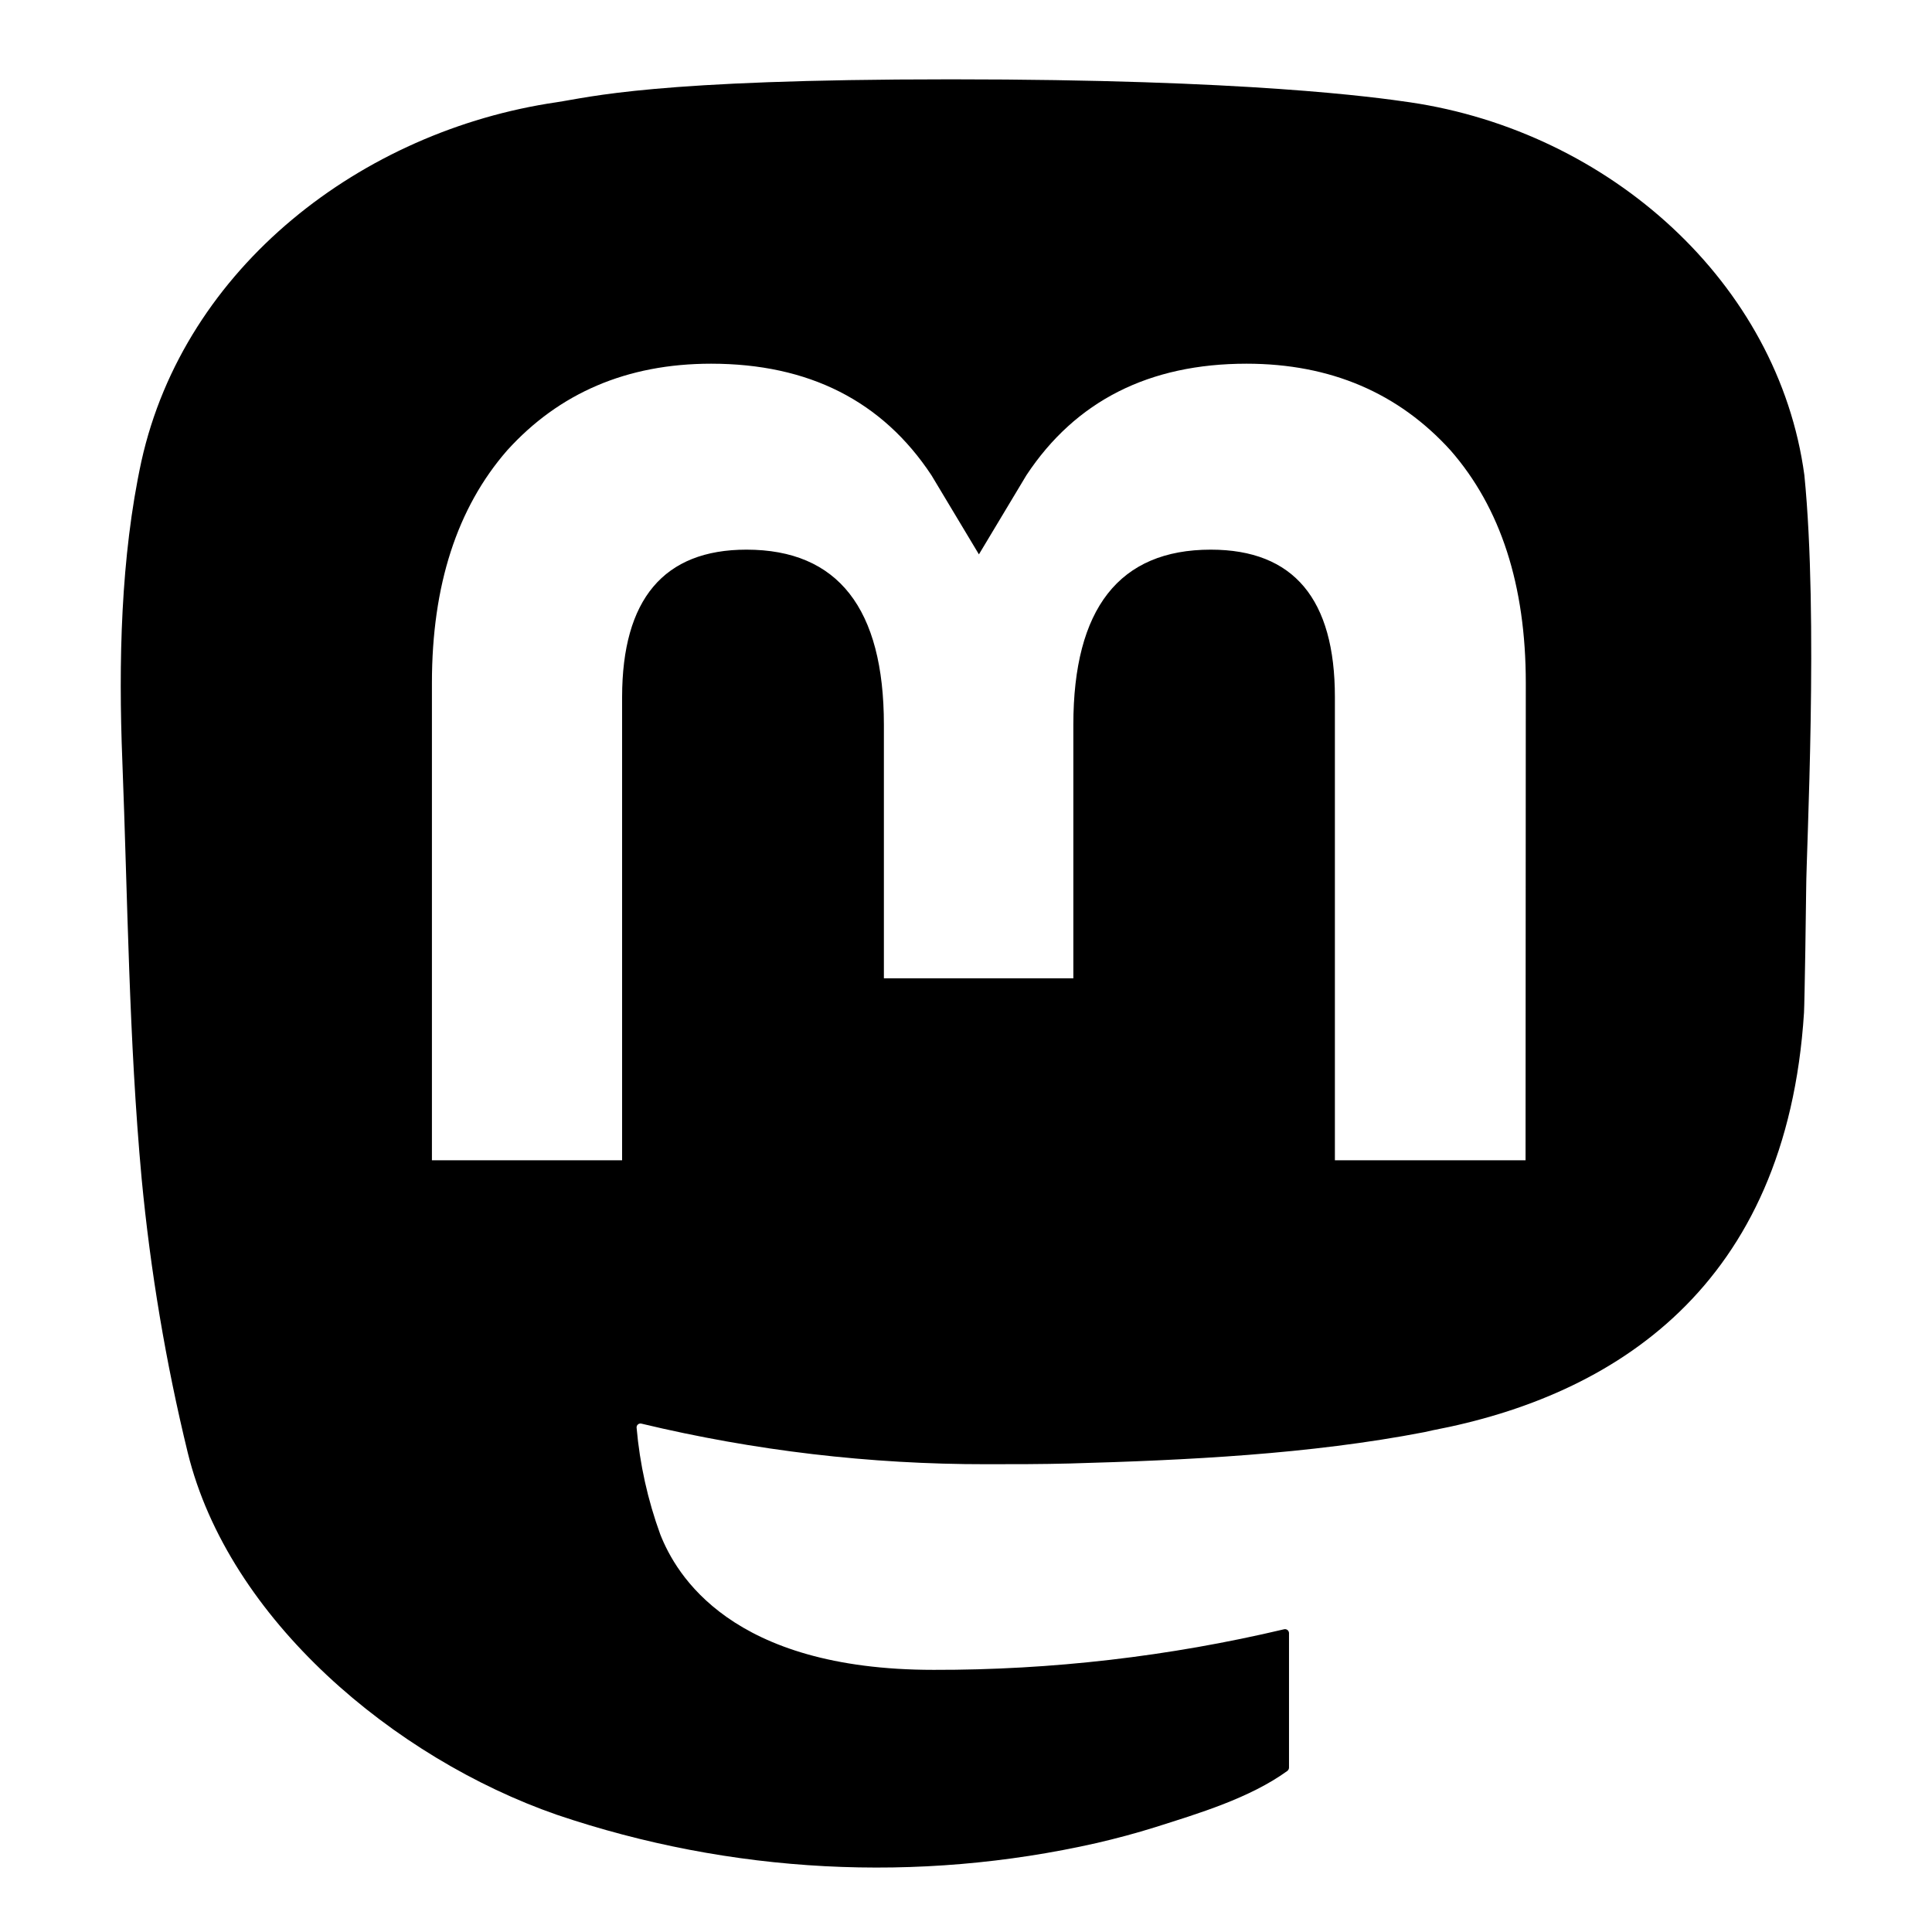
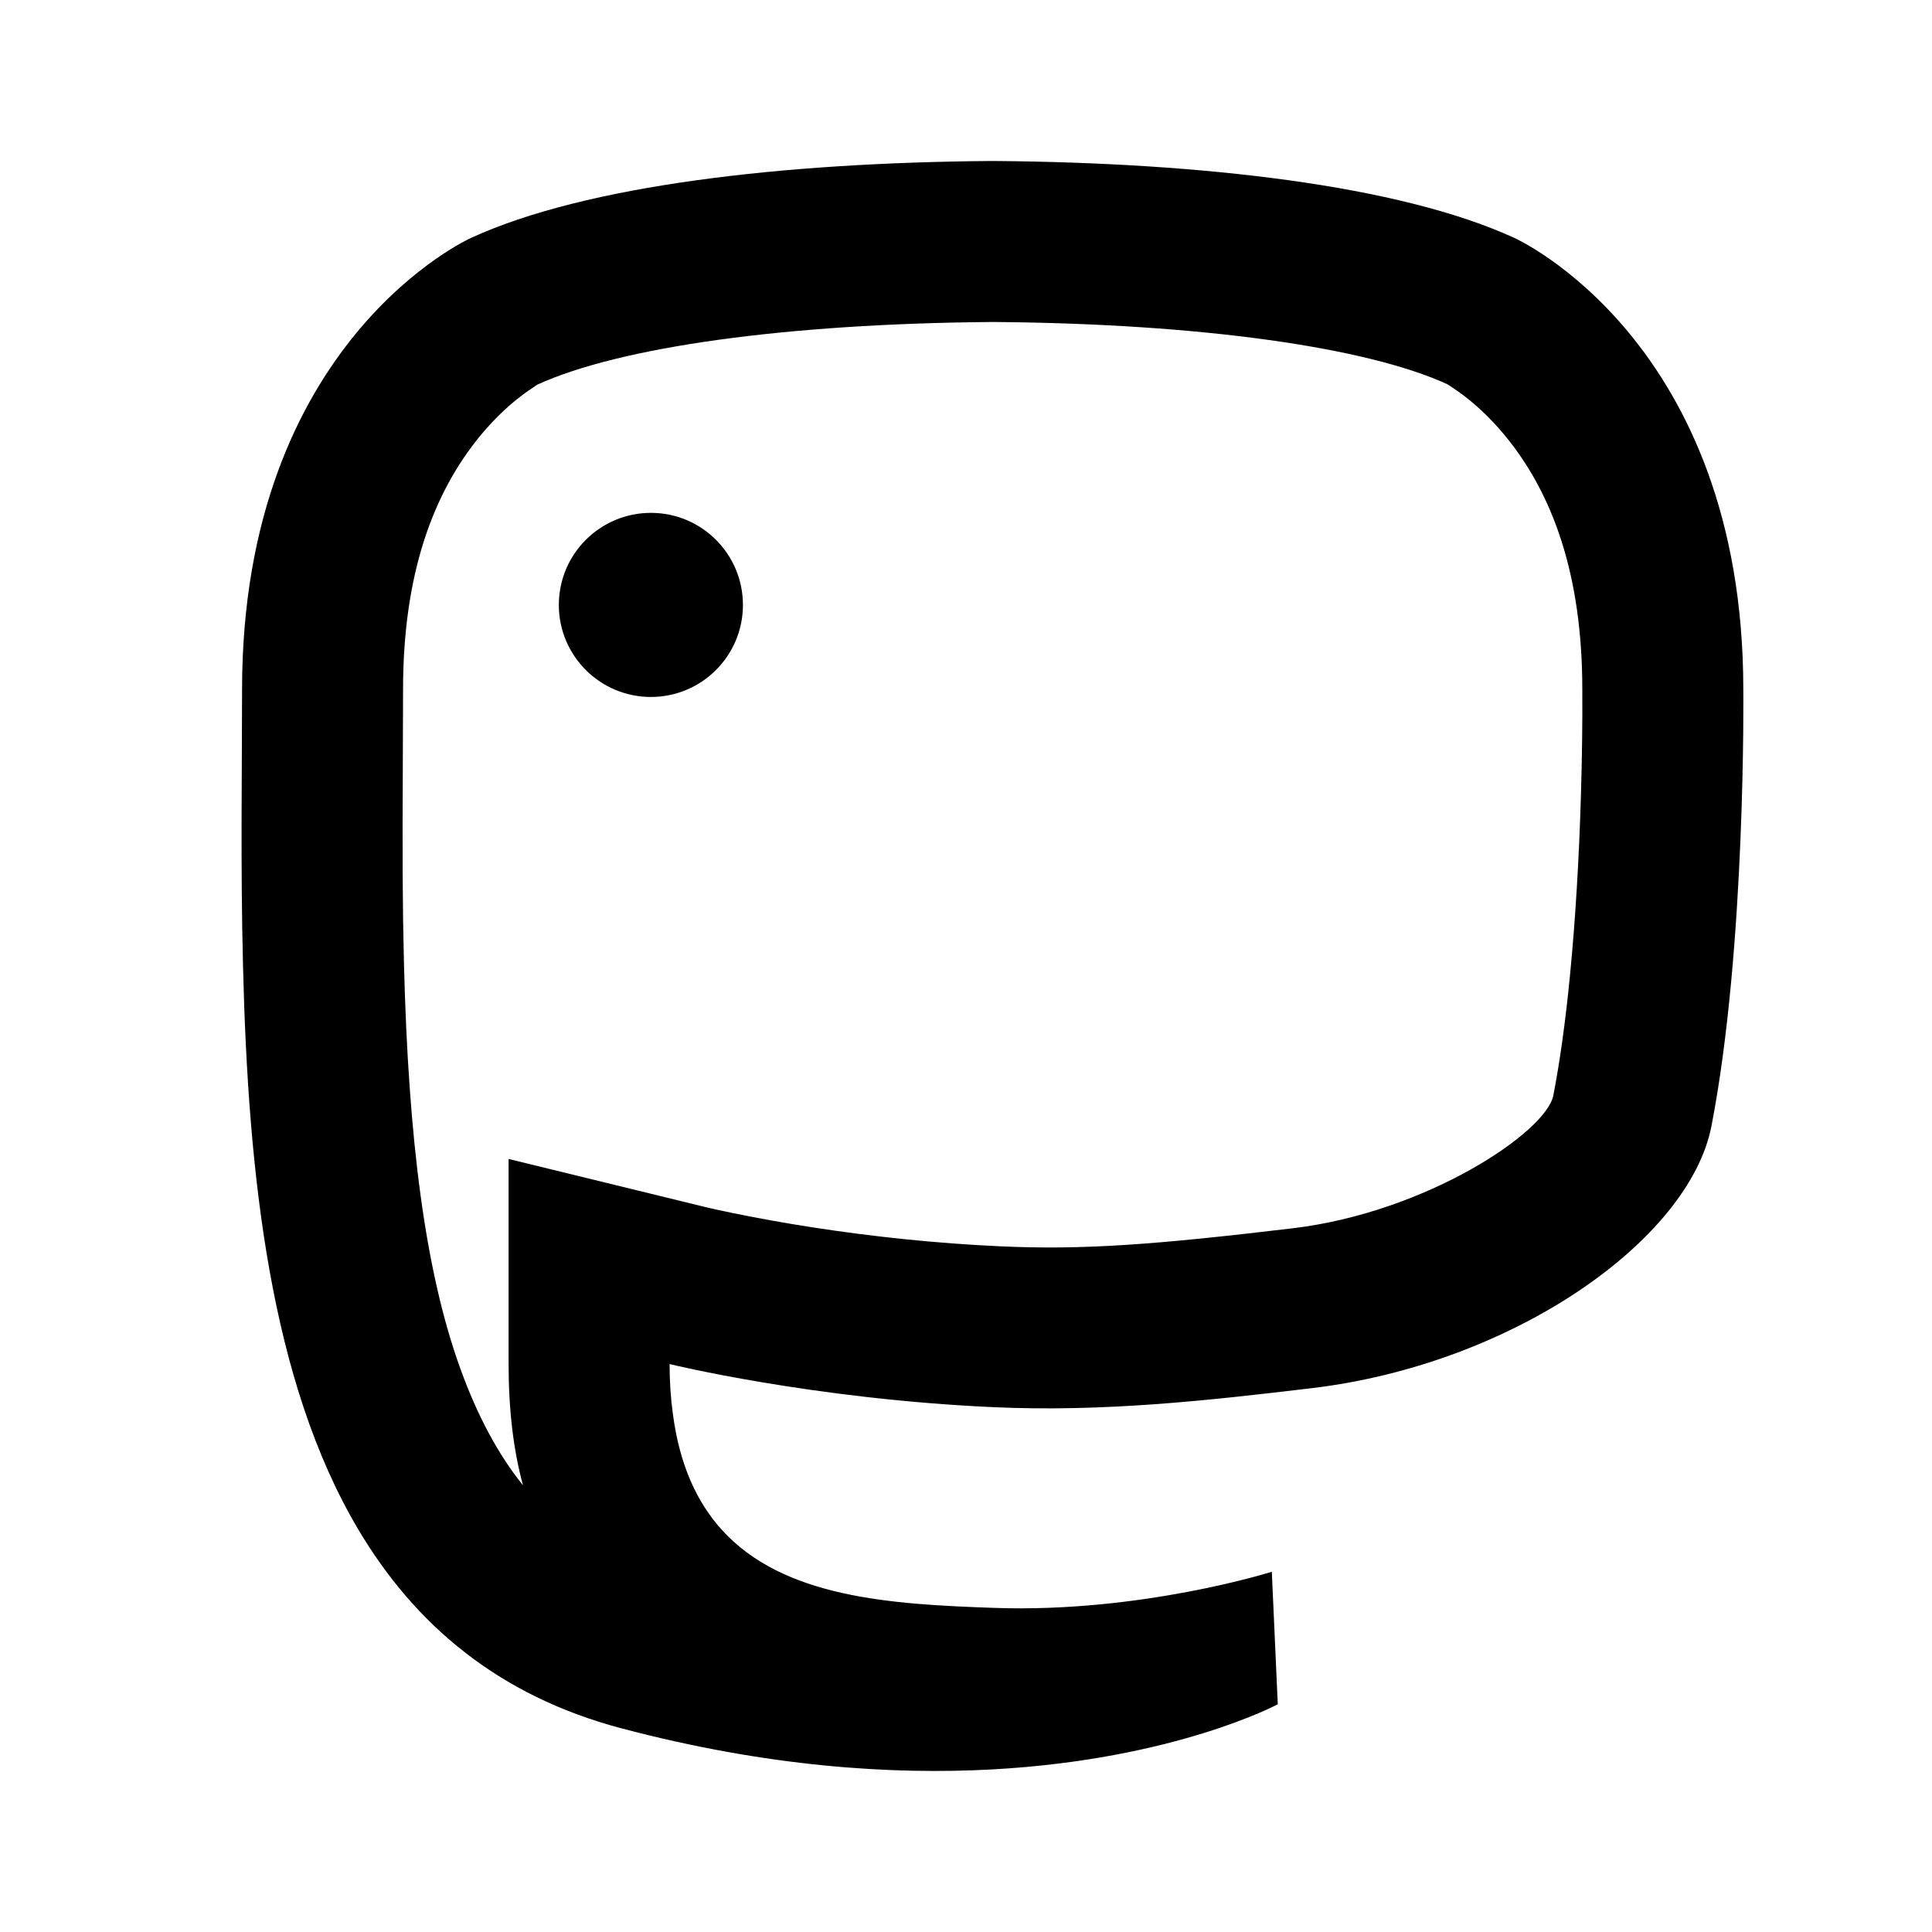
- <svg xmlns="http://www.w3.org/2000/svg" width="16" height="16" class="icon icon-mastodon" viewBox="0 0 16 16">
-   <path d="M14.943 3.935c-.215-1.591-1.612-2.845-3.268-3.088-.28-.041-1.338-.19-3.79-.19h-.019c-2.453 0-2.979.148-3.258.19-1.61.236-3.08 1.363-3.437 2.973-.172.793-.19 1.672-.158 2.478.045 1.157.054 2.311.16 3.463.073.765.2 1.524.382 2.27.339 1.38 1.711 2.53 3.056 2.998 1.44.488 2.988.57 4.472.234.163-.038.325-.081.484-.131.36-.114.783-.241 1.093-.465a.036.036 0 0 0 .015-.027v-1.116a.033.033 0 0 0-.041-.031c-.951.225-1.925.338-2.902.336-1.682 0-2.134-.792-2.264-1.122a3.463 3.463 0 0 1-.196-.884.032.032 0 0 1 .04-.033c.935.224 1.893.337 2.855.336.231 0 .461 0 .693-.006.967-.027 1.986-.076 2.938-.26l.067-.015c1.501-.286 2.93-1.184 3.075-3.458.005-.09.018-.938.018-1.03.001-.316.103-2.24-.015-3.422Zm-2.31 5.674h-1.578V5.772c0-.808-.339-1.22-1.028-1.22-.758 0-1.138.488-1.138 1.45v2.1H7.32v-2.1c0-.962-.38-1.45-1.138-1.45-.686 0-1.029.412-1.03 1.22v3.837H3.577V5.656c0-.808.208-1.45.623-1.926.429-.474.991-.718 1.689-.718.808 0 1.418.308 1.825.924l.393.655.393-.655c.407-.616 1.017-.924 1.823-.924.698 0 1.26.244 1.69.718.415.475.623 1.117.623 1.926l-.002 3.953Z" />
+ <svg xmlns="http://www.w3.org/2000/svg" viewBox="0 0 24 24" fill="currentColor">
+   <path d="M3.019 12.008C2.987 10.748 3.007 9.56 3.007 8.566C3.007 4.228 5.85 2.956 5.85 2.956C7.283 2.298 9.742 2.021 12.299 2H12.362C14.919 2.021 17.38 2.298 18.813 2.956C18.813 2.956 21.656 4.228 21.656 8.566C21.656 8.566 21.692 11.767 21.26 13.99C20.985 15.401 18.803 16.945 16.297 17.244C14.991 17.4 13.704 17.543 12.332 17.48C10.088 17.378 8.318 16.945 8.318 16.945C8.318 17.163 8.332 17.371 8.359 17.566C8.442 18.198 8.657 18.66 8.963 19C9.729 19.85 11.069 19.93 12.358 19.974C14.178 20.037 15.799 19.525 15.799 19.525L15.873 21.171C15.873 21.171 14.6 21.855 12.332 21.98C11.082 22.049 9.529 21.949 7.72 21.47C6.188 21.065 5.152 20.18 4.451 19C3.357 17.157 3.082 14.594 3.019 12.008ZM6.318 16.945V14.397L8.793 15.002C8.841 15.013 8.951 15.038 9.117 15.072C9.405 15.131 9.734 15.191 10.096 15.247C10.848 15.363 11.634 15.446 12.424 15.482C13.443 15.529 14.325 15.465 16.06 15.258C17.723 15.059 19.208 14.062 19.296 13.608C19.378 13.186 19.447 12.686 19.502 12.126C19.571 11.421 19.616 10.656 19.639 9.881C19.654 9.37 19.658 8.936 19.656 8.625L19.656 8.566C19.656 7.137 19.287 6.128 18.693 5.408C18.501 5.176 18.3 4.994 18.109 4.86C18.018 4.796 17.974 4.771 17.979 4.773C16.966 4.308 14.886 4.021 12.362 4H12.316C9.776 4.021 7.697 4.308 6.666 4.782C6.689 4.771 6.645 4.796 6.554 4.86C6.363 4.994 6.162 5.176 5.97 5.408C5.376 6.128 5.007 7.137 5.007 8.566C5.007 8.798 5.006 8.963 5.004 9.441C4.998 10.624 5 11.226 5.018 11.959C5.072 14.156 5.282 15.794 5.718 17C5.93 17.587 6.19 18.071 6.497 18.451C6.378 18.016 6.318 17.514 6.318 16.945ZM8.086 6.371C8.717 6.371 9.229 6.883 9.229 7.515C9.229 8.146 8.717 8.658 8.086 8.658C7.454 8.658 6.942 8.146 6.942 7.515C6.942 6.883 7.454 6.371 8.086 6.371Z" />
</svg>
